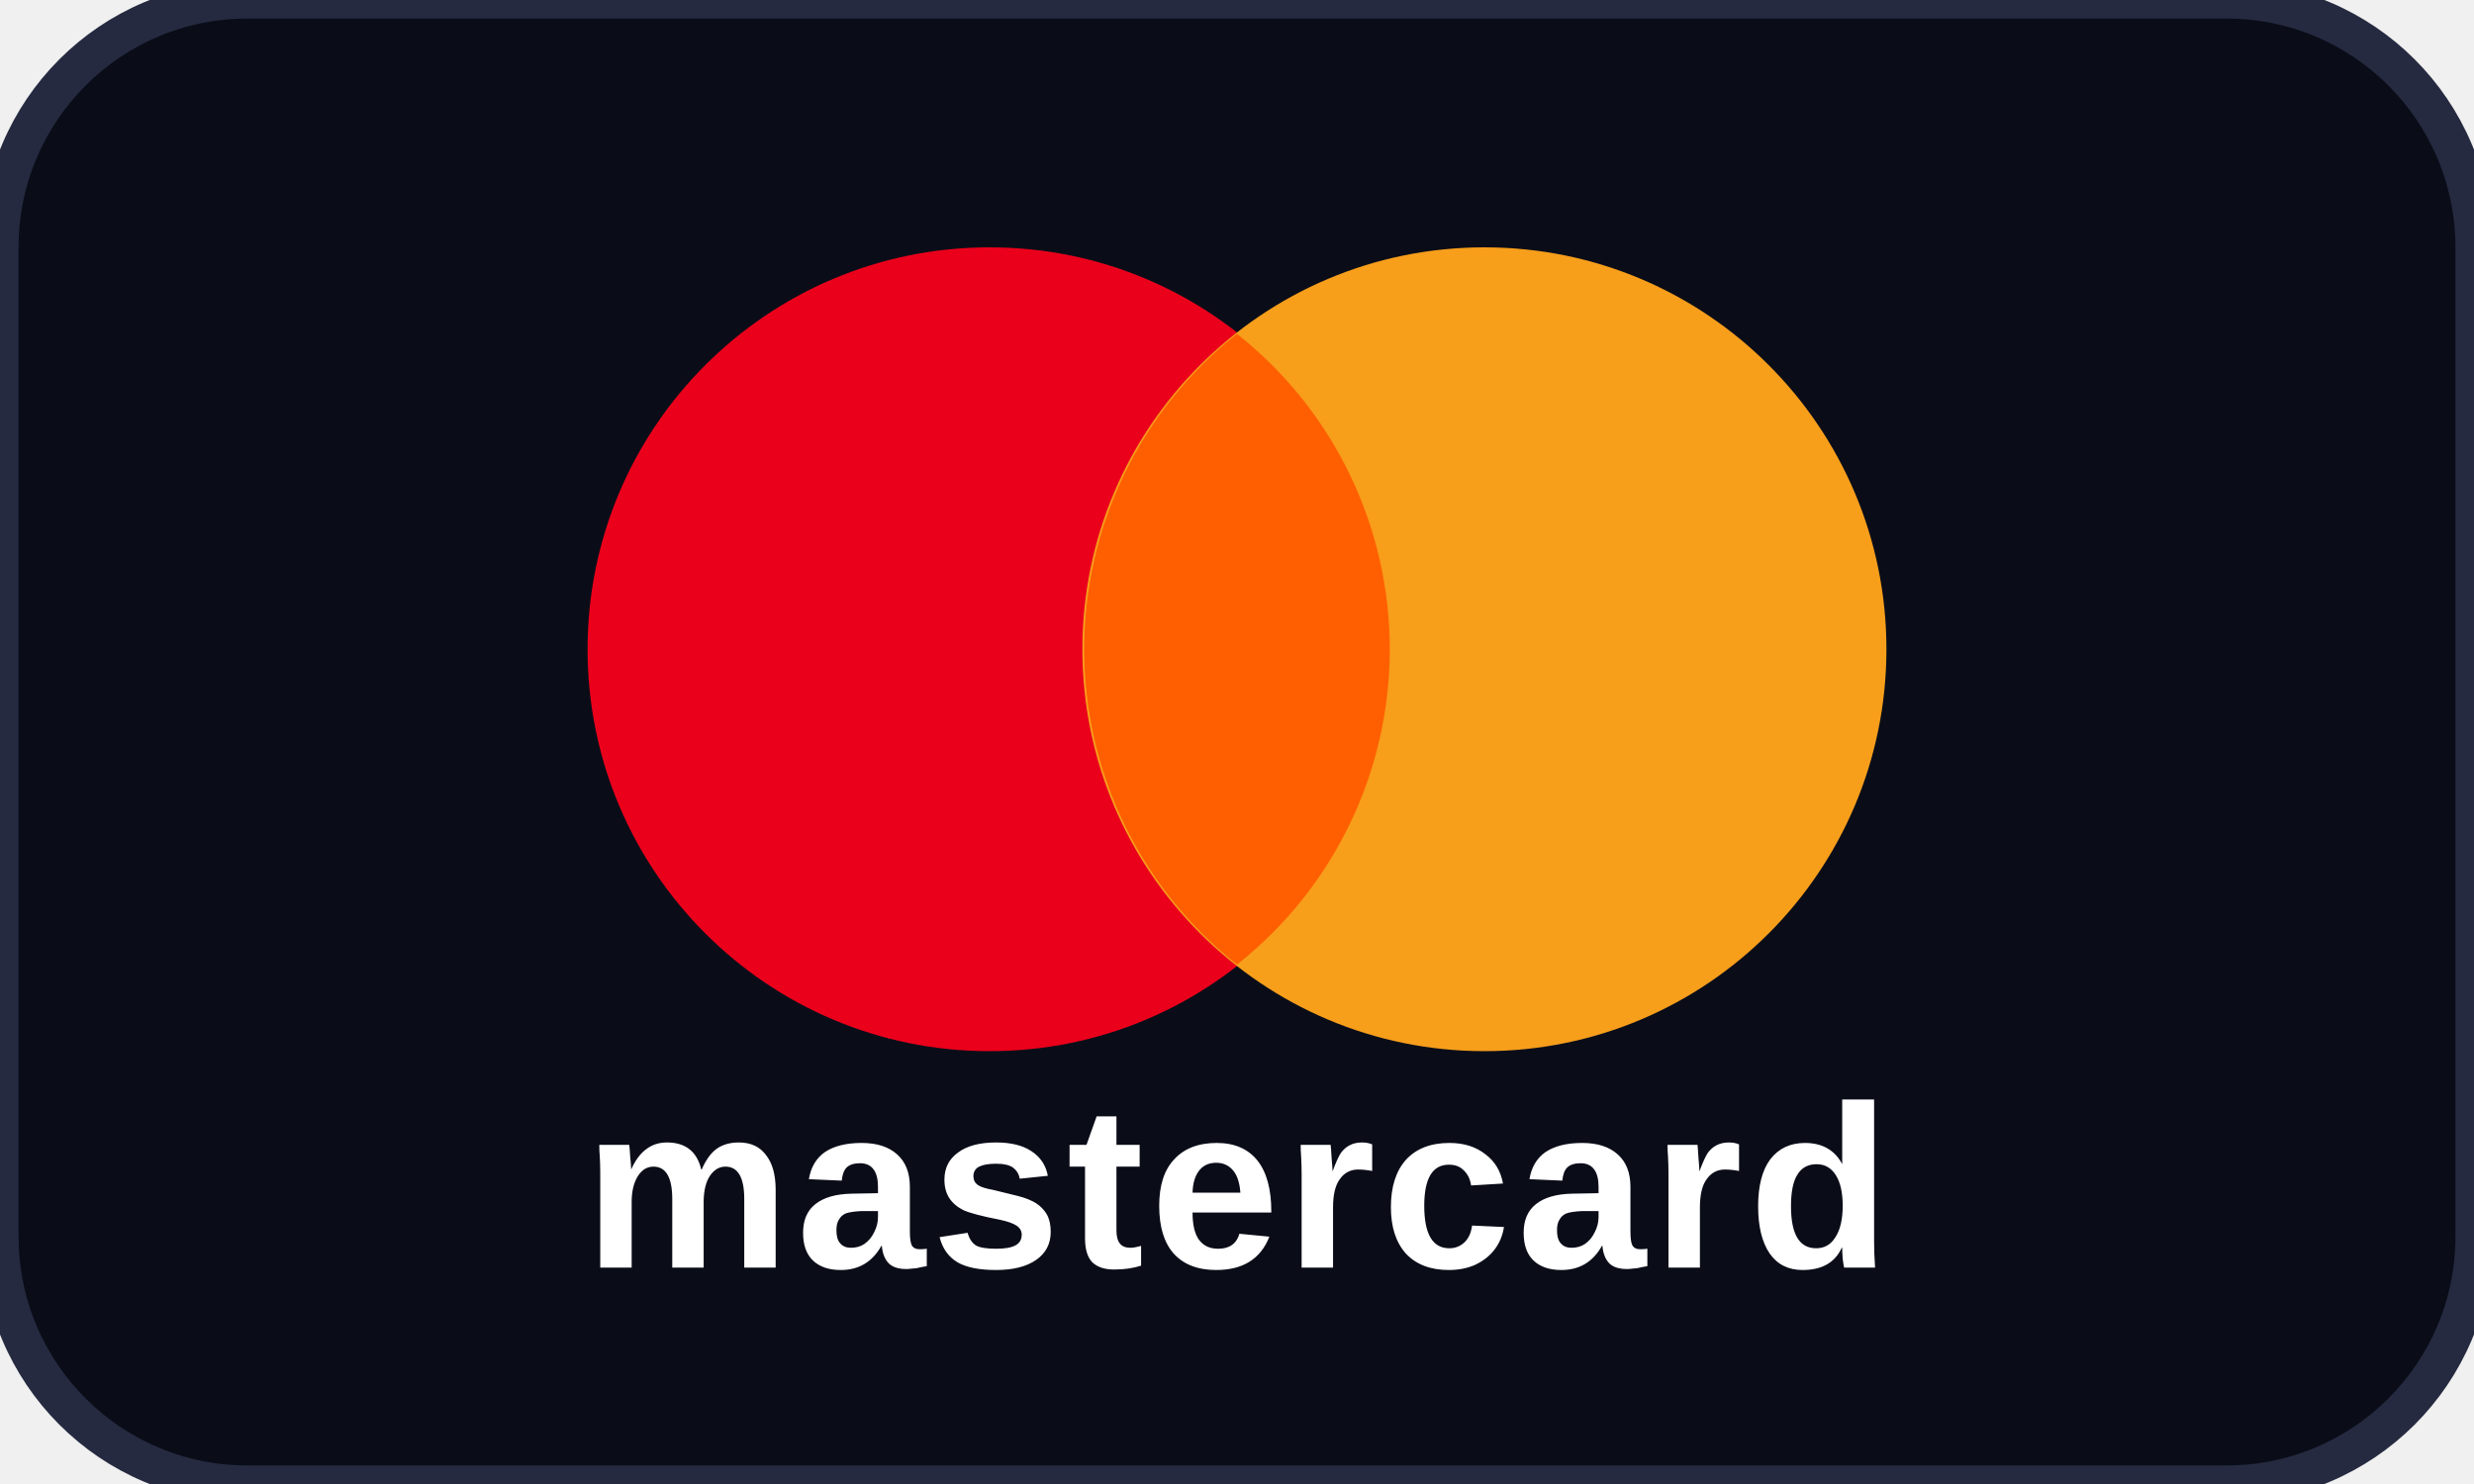
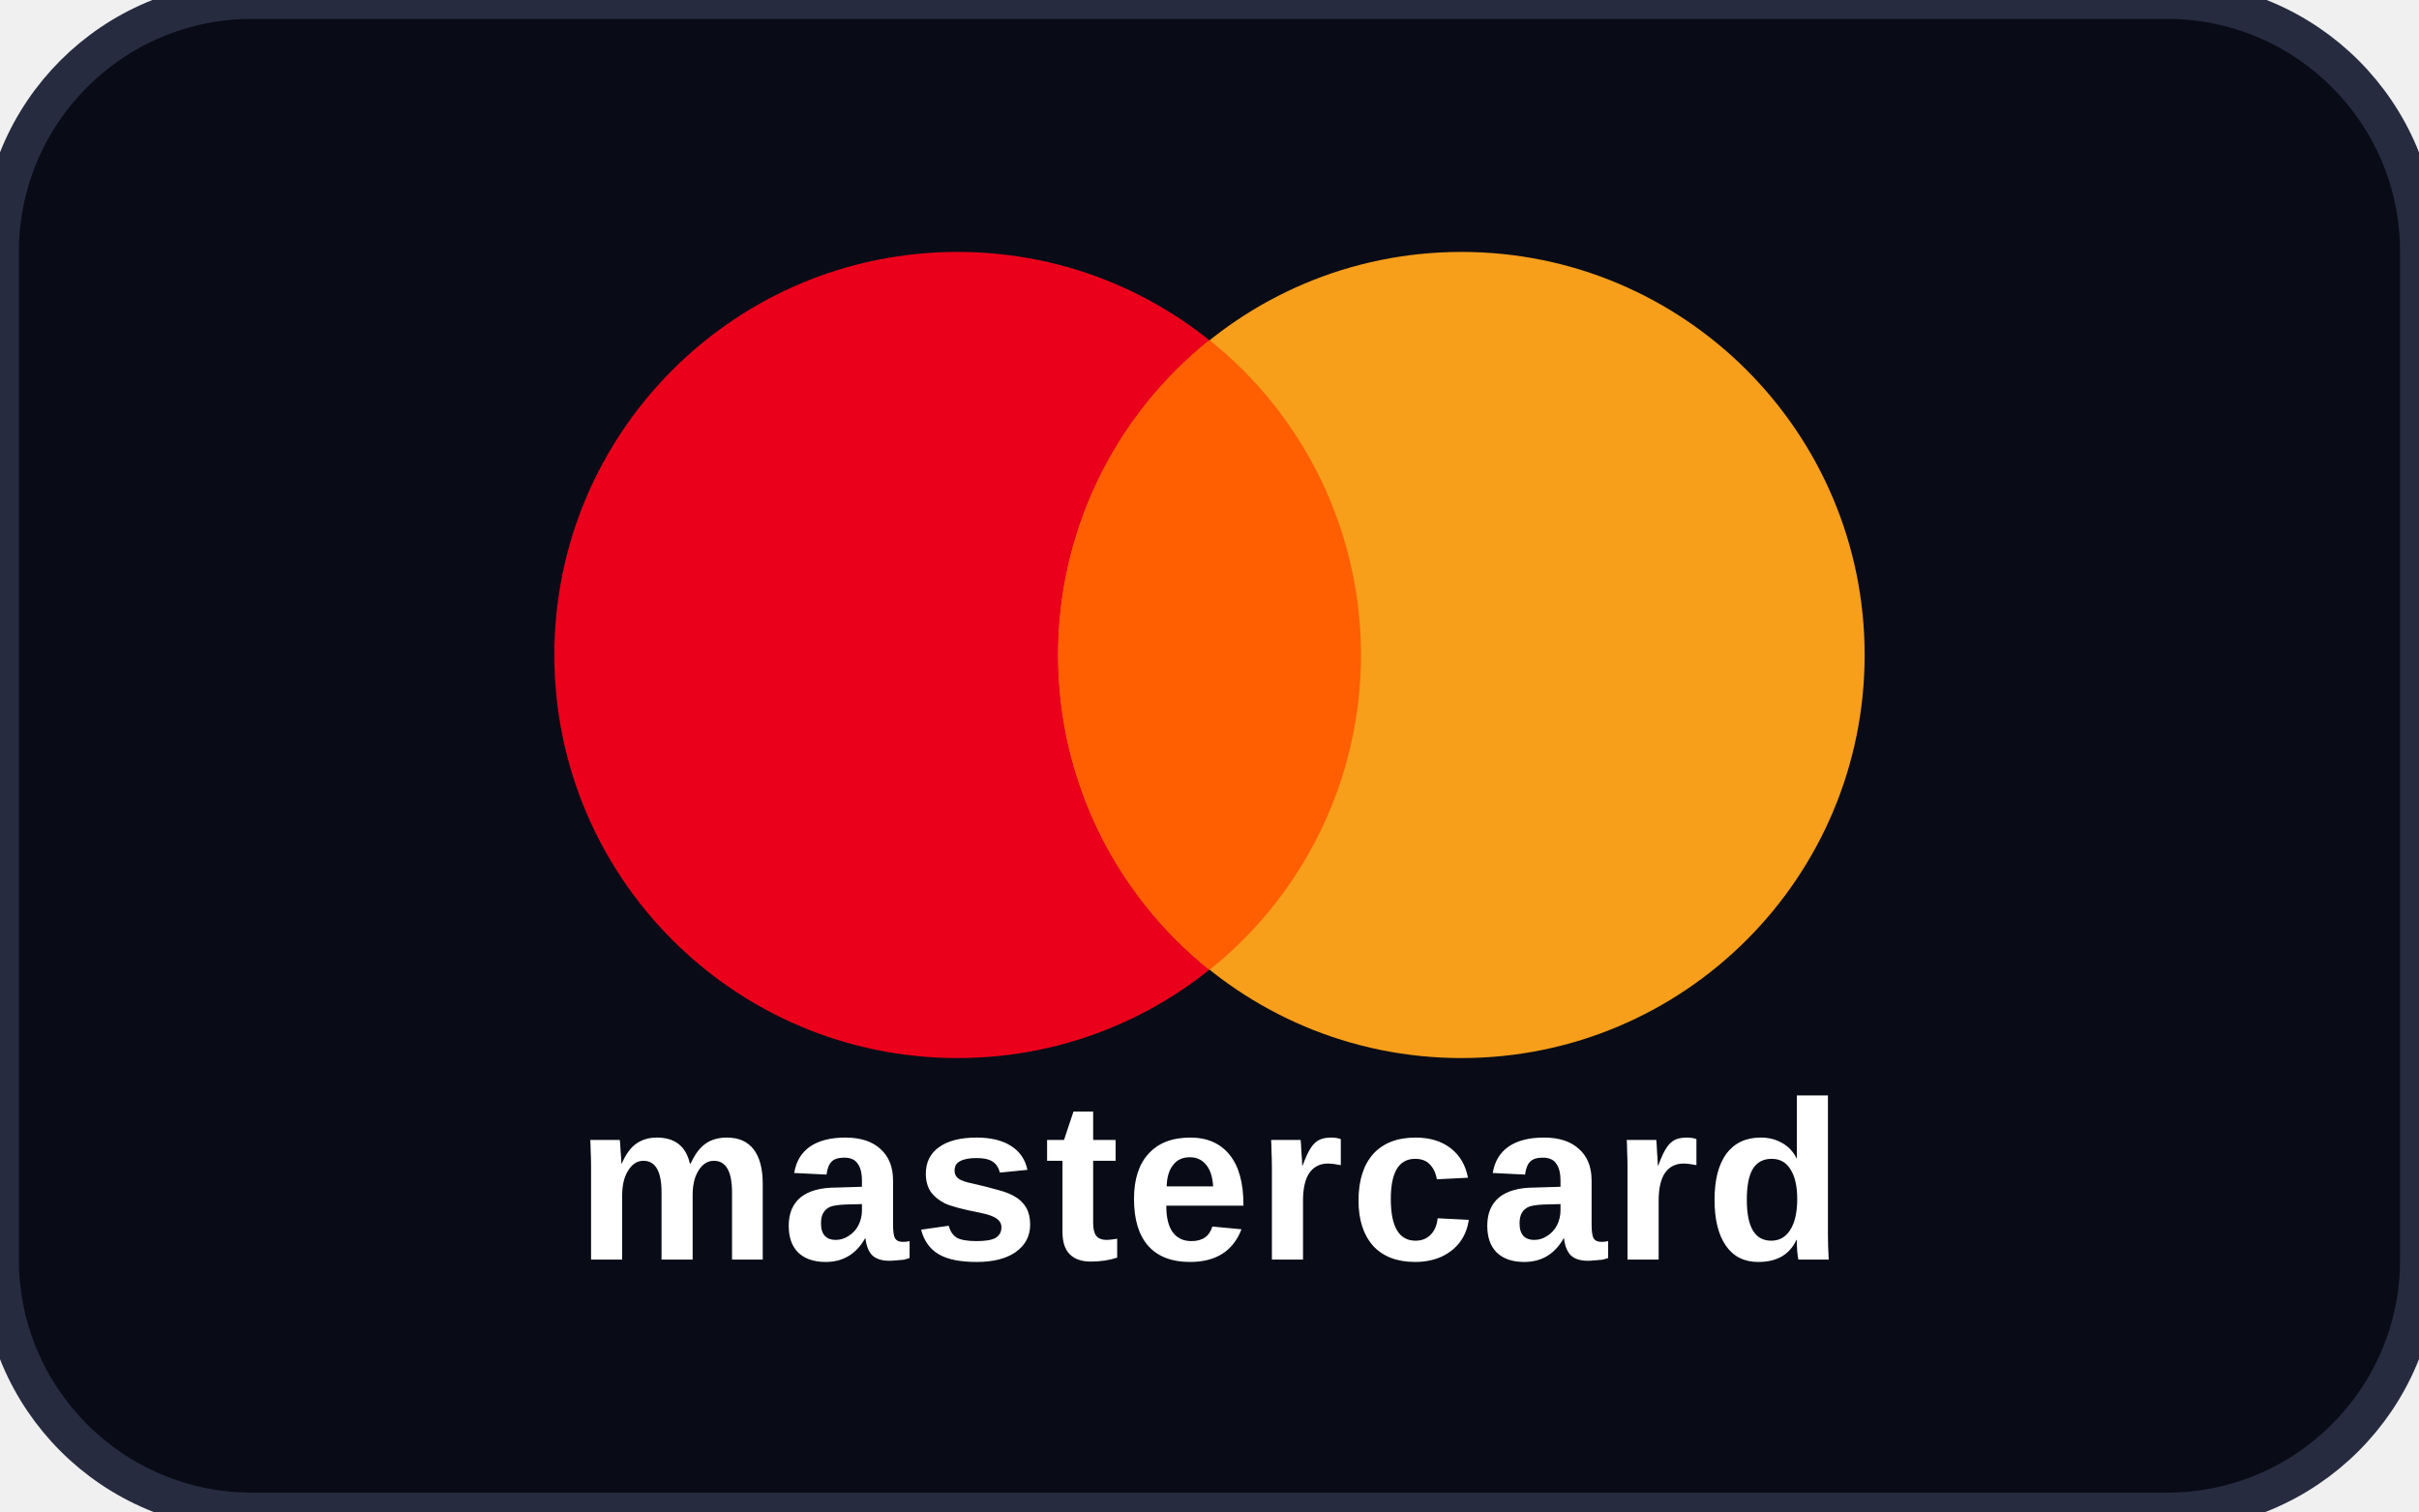
- <svg xmlns="http://www.w3.org/2000/svg" viewBox="0 0 80 48" fill="none">
-   <rect width="80" height="48" rx="8" fill="#0A0D18" stroke="#252A40" stroke-width="1.2" />
-   <g transform="translate(0, -2)">
-     <circle cx="32" cy="23" r="13" fill="#EB001B" />
-     <circle cx="48" cy="23" r="13" fill="#F79E1B" />
-     <path d="M40 12.8A13 13 0 0 0 40 33.2 13 13 0 0 0 40 12.8Z" fill="#FF5F00" />
+ <svg xmlns="http://www.w3.org/2000/svg" viewBox="0 0 96 60" fill="none">
+   <rect width="96" height="60" rx="10" fill="#090C16" stroke="#262B40" stroke-width="1.5" />
+   <g transform="translate(0, -1)">
+     <circle cx="38" cy="27" r="16" fill="#EB001B" />
+     <circle cx="58" cy="27" r="16" fill="#F79E1B" />
+     <path d="M48 14.5A16 16 0 0 0 48 39.5 16 16 0 0 0 48 14.5Z" fill="#FF5F00" />
  </g>
-   <text x="40" y="41" text-anchor="middle" fill="#FFFFFF" font-family="'Helvetica Neue', Arial, sans-serif" font-weight="700" font-size="7.5" letter-spacing="0.2">mastercard</text>
+   <text x="48" y="50" text-anchor="middle" fill="#FFFFFF" font-family="'Helvetica Neue', Arial, sans-serif" font-weight="700" font-size="9" letter-spacing="0.2">mastercard</text>
</svg>
